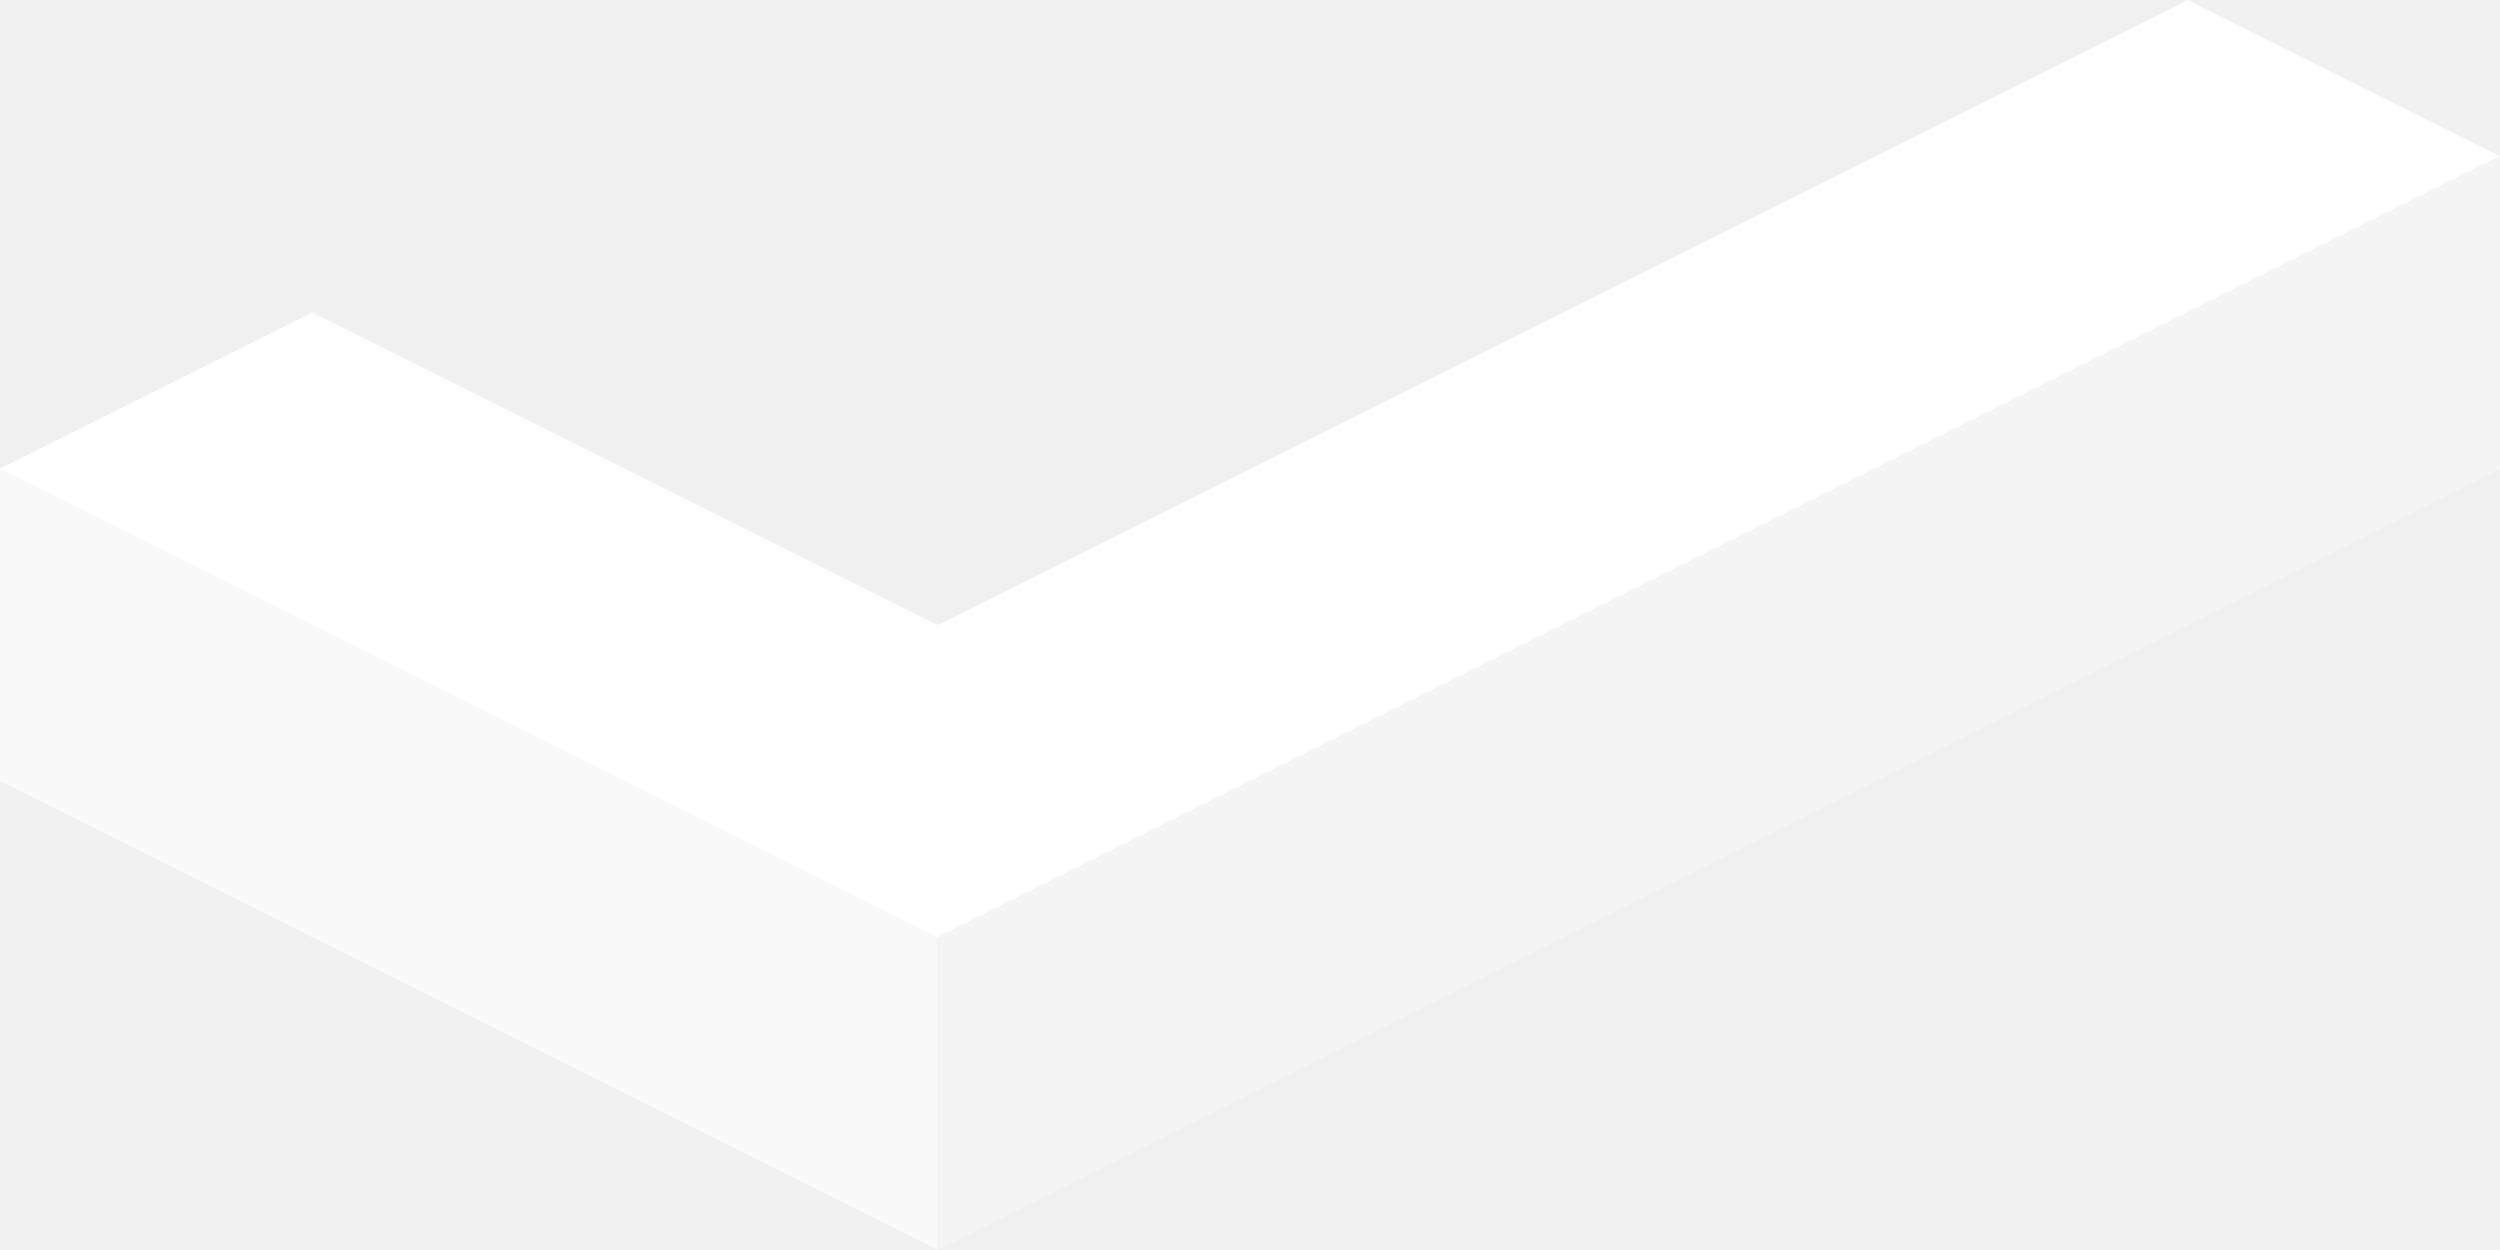
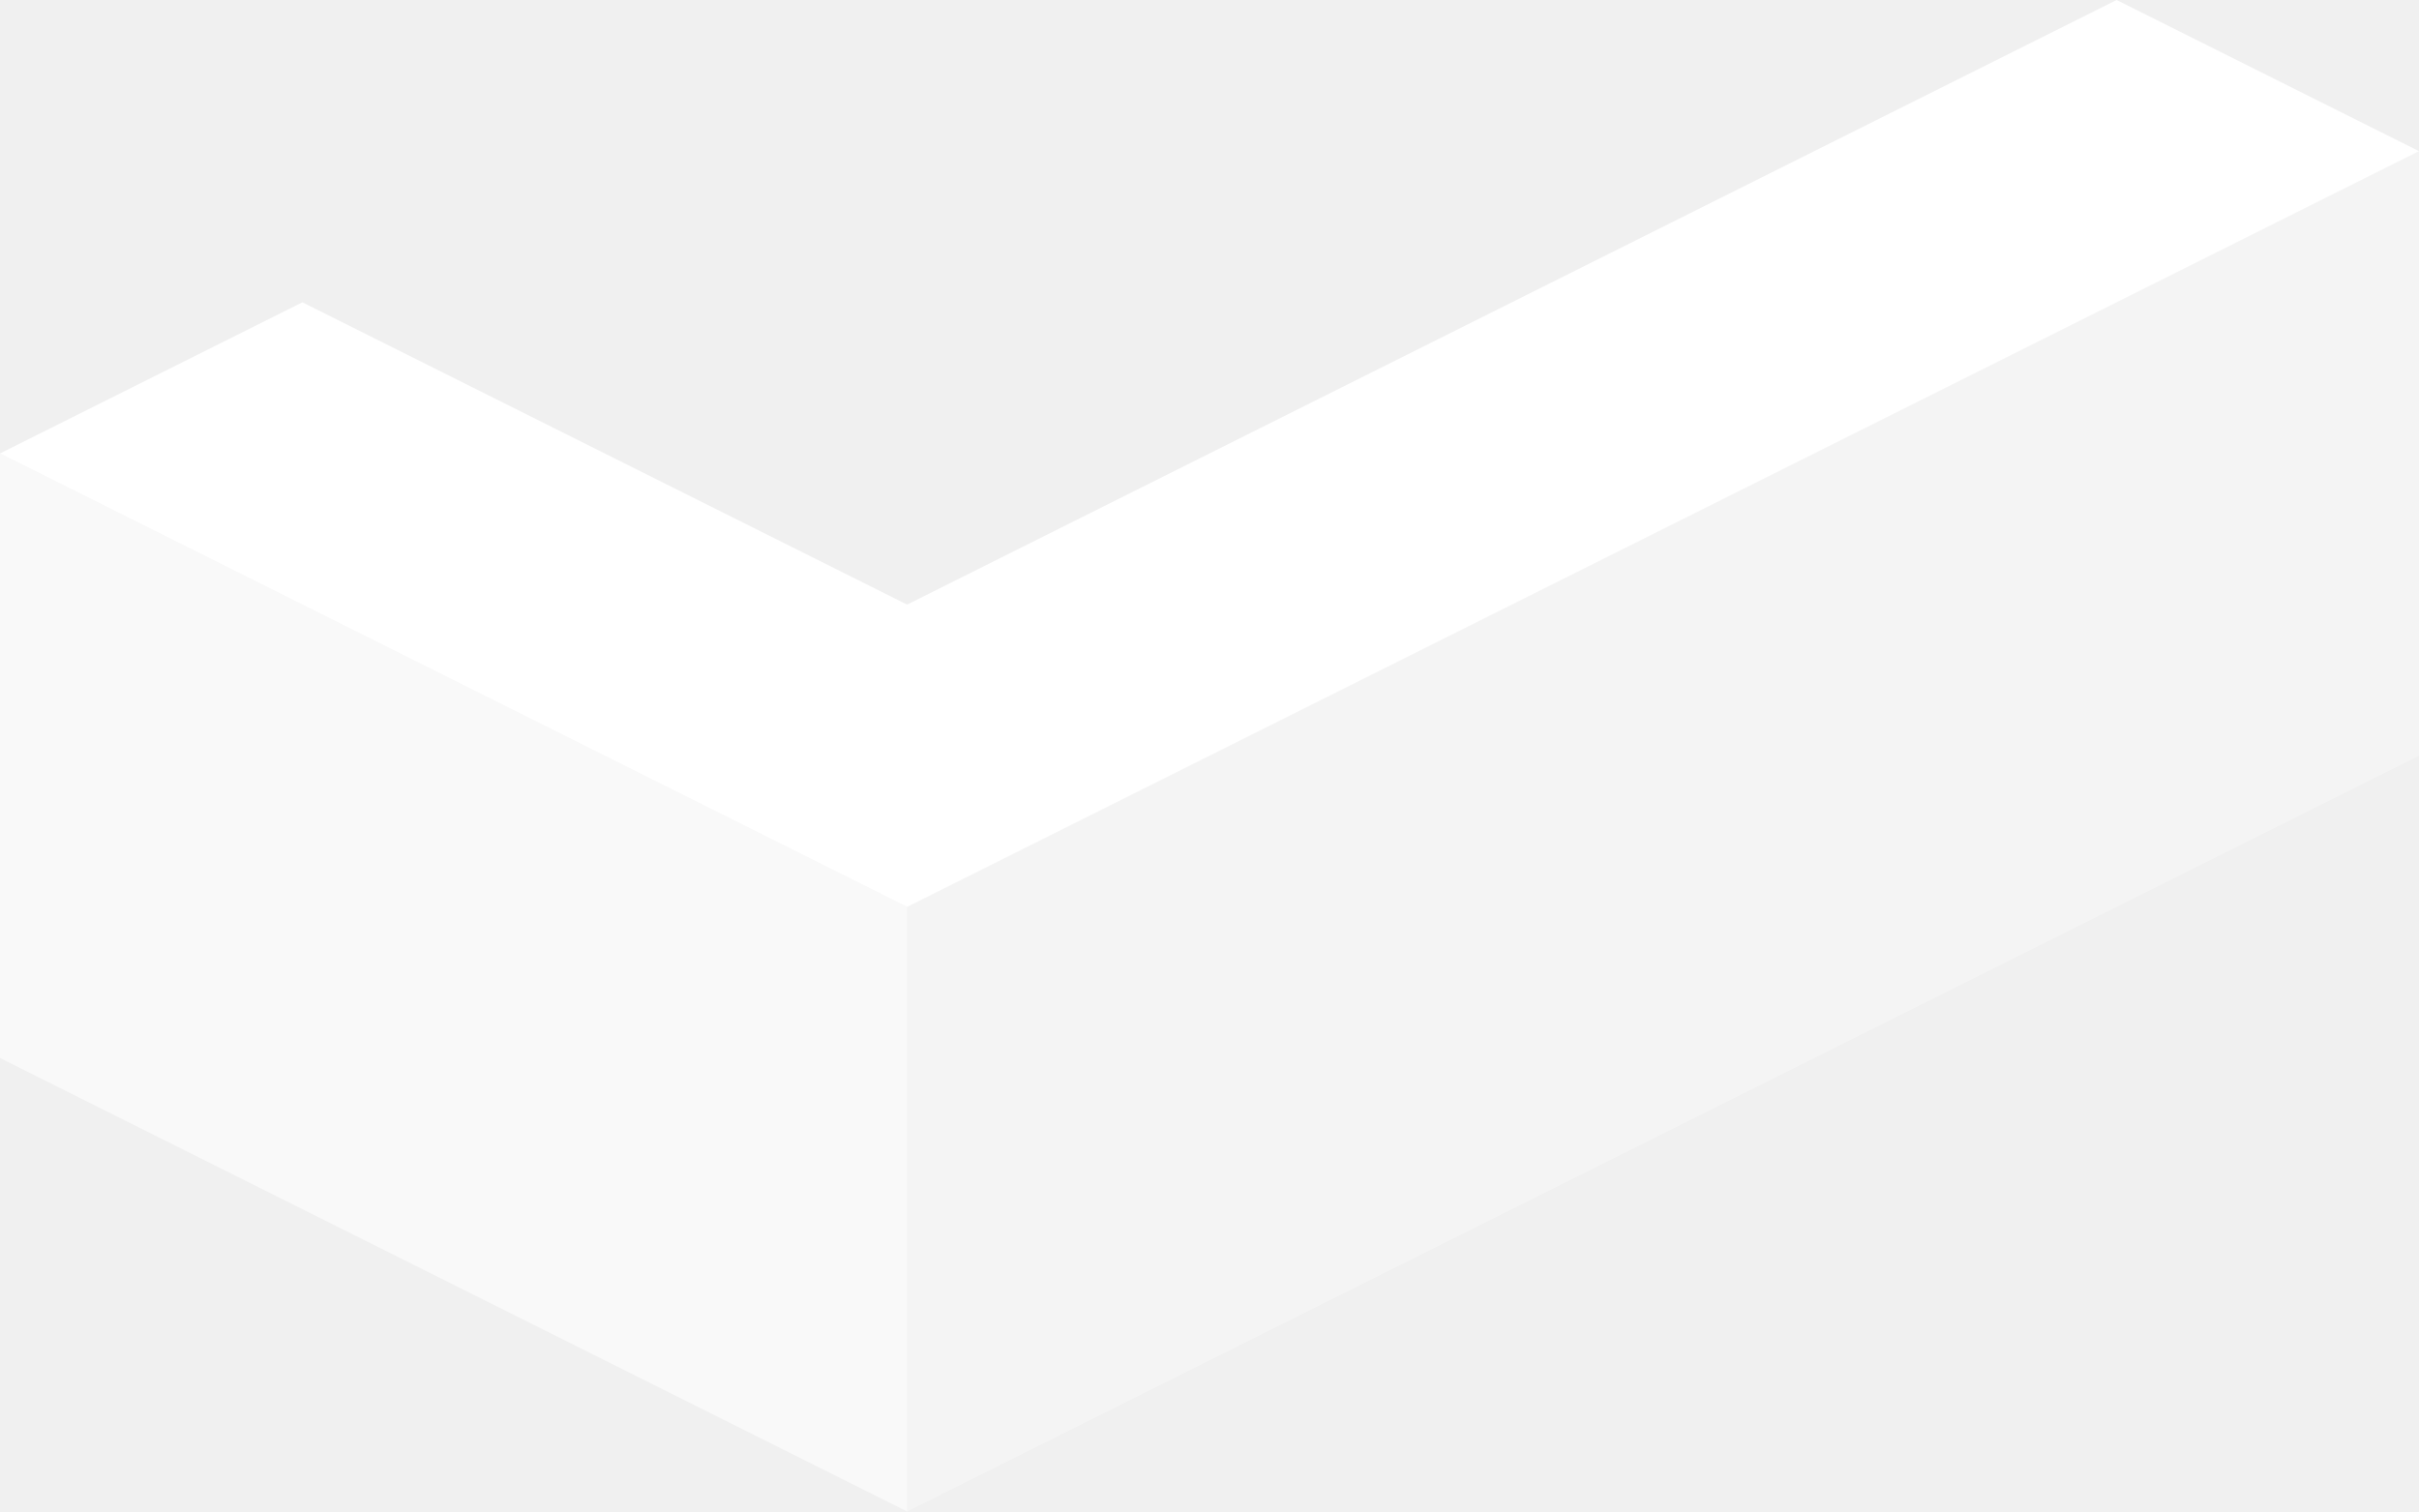
- <svg xmlns="http://www.w3.org/2000/svg" viewBox="0 0 16 8" width="64" height="32" role="img" data-oc-mark="mono">
-   <polygon points="0,3 6,6 6,8 0,5" fill="#FFFFFF" fill-opacity="0.6" />
-   <polygon points="6,6 16,1 16,3 6,8" fill="#FFFFFF" fill-opacity="0.3" />
+ <svg xmlns="http://www.w3.org/2000/svg" viewBox="0 0 16 10" width="64" height="40" role="img" data-oc-mark="mono">
+   <polygon points="0,3 6,6 6,10 0,7" fill="#FFFFFF" fill-opacity="0.6" />
+   <polygon points="6,6 16,1 16,5 6,10" fill="#FFFFFF" fill-opacity="0.3" />
  <polygon points="0,3 2,2 6,4 14,0 16,1 6,6" fill="#FFFFFF" />
</svg>
